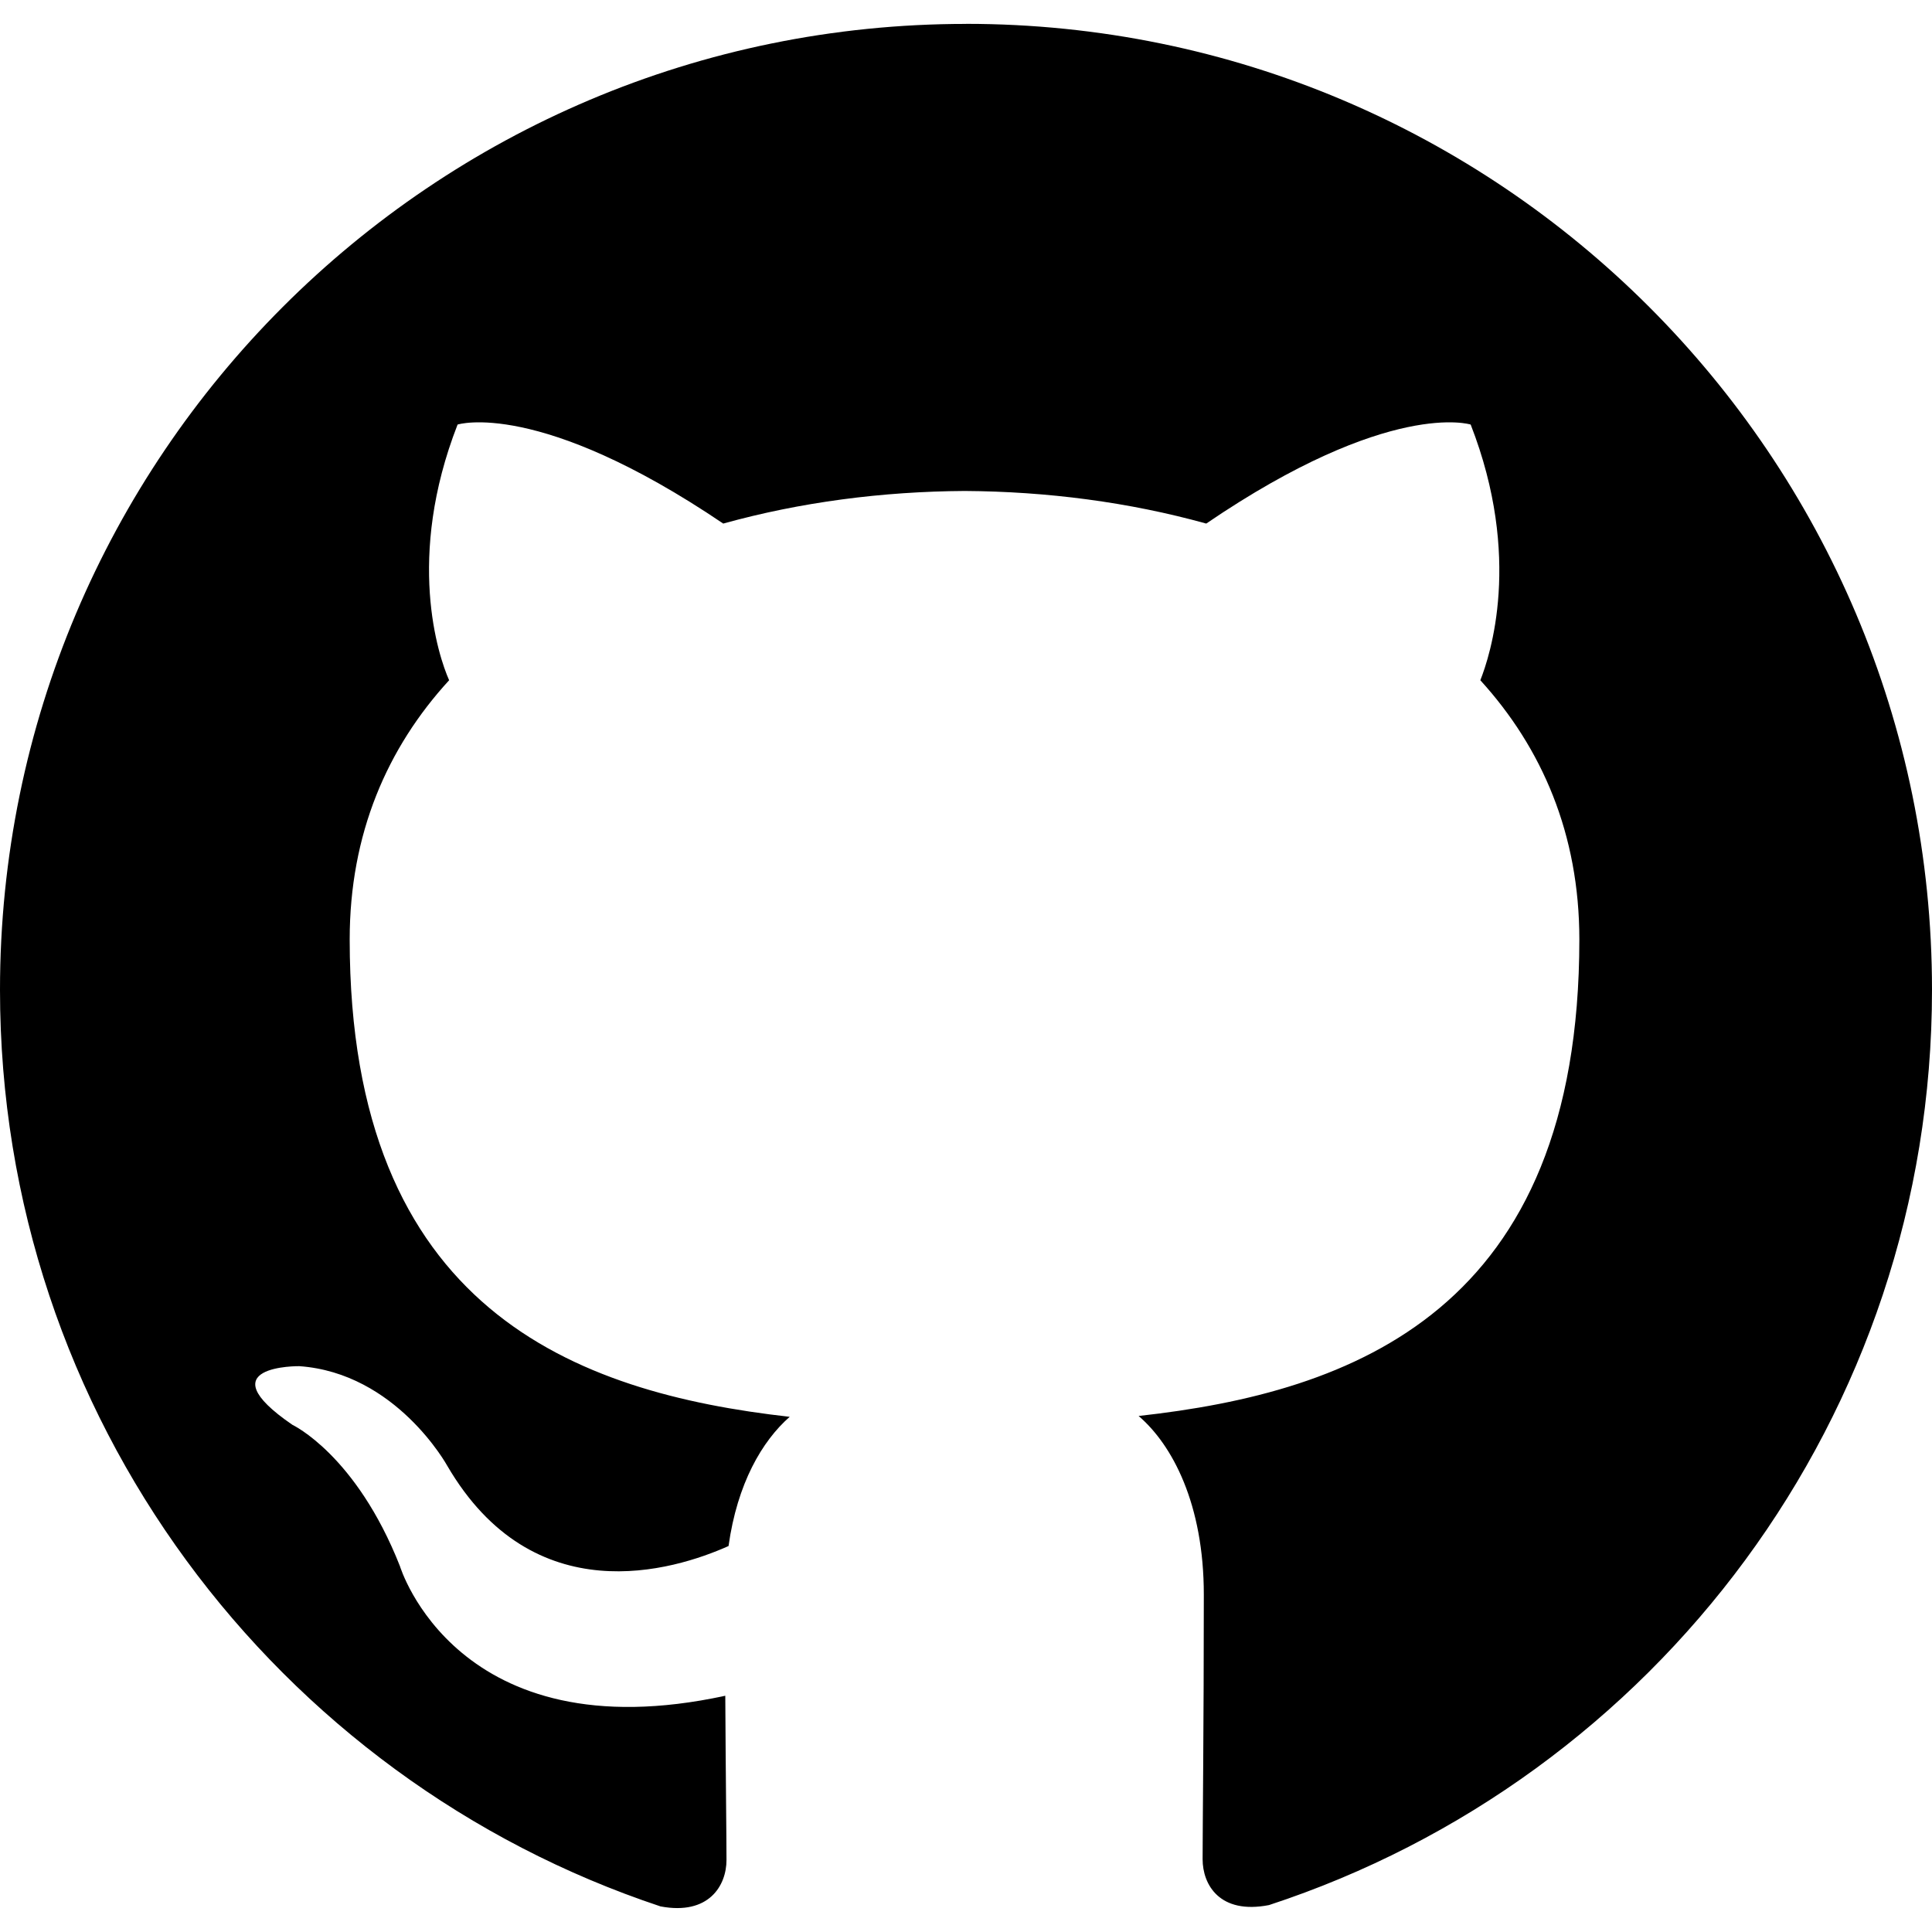
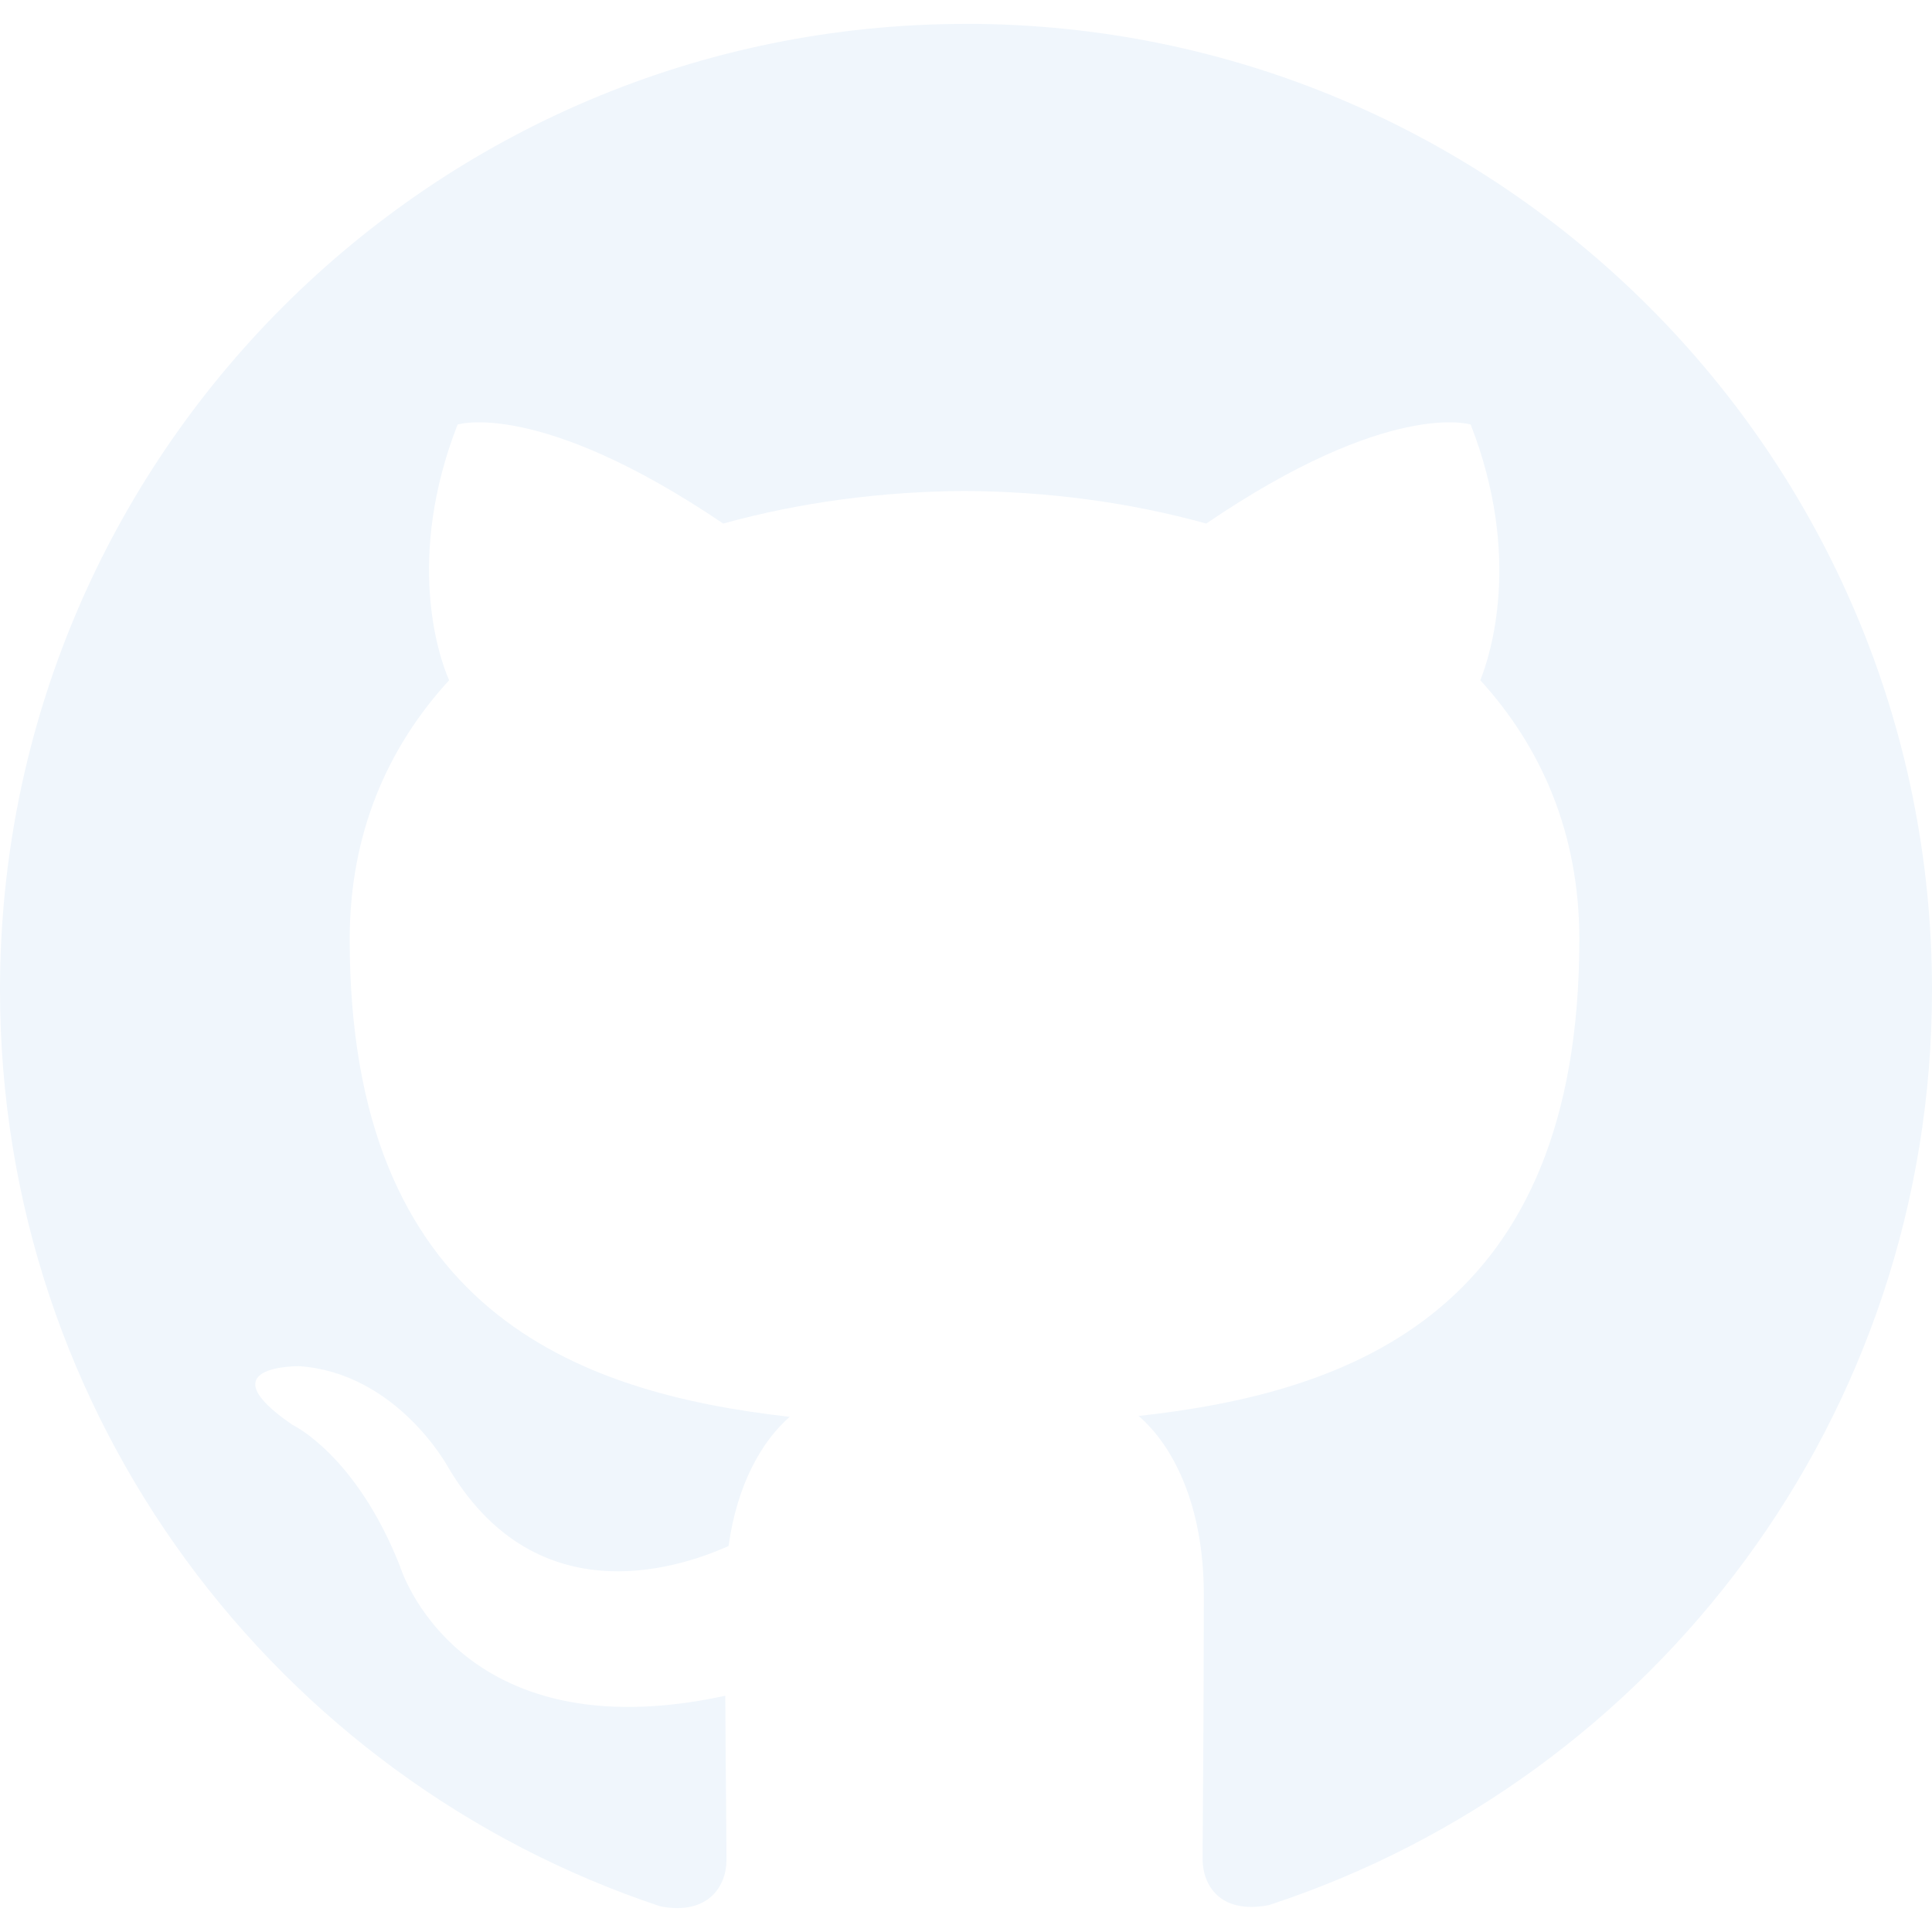
<svg xmlns="http://www.w3.org/2000/svg" version="1.1" width="32" height="32" viewBox="0 0 32 32">
-   <path d="M16 0.396c-8.84 0-16 7.164-16 16 0 7.071 4.584 13.067 10.94 15.18 0.8 0.151 1.093-0.344 1.093-0.769 0-0.38-0.013-1.387-0.020-2.72-4.451 0.965-5.389-2.147-5.389-2.147-0.728-1.847-1.78-2.34-1.78-2.34-1.449-0.992 0.112-0.972 0.112-0.972 1.607 0.112 2.451 1.648 2.451 1.648 1.427 2.447 3.745 1.74 4.66 1.331 0.144-1.035 0.556-1.74 1.013-2.14-3.553-0.4-7.288-1.776-7.288-7.907 0-1.747 0.62-3.173 1.647-4.293-0.18-0.404-0.72-2.031 0.14-4.235 0 0 1.34-0.429 4.4 1.64 1.28-0.356 2.64-0.532 4-0.54 1.36 0.008 2.72 0.184 4 0.54 3.040-2.069 4.38-1.64 4.38-1.64 0.86 2.204 0.32 3.831 0.16 4.235 1.020 1.12 1.64 2.547 1.64 4.293 0 6.147-3.74 7.5-7.3 7.893 0.56 0.48 1.080 1.461 1.080 2.96 0 2.141-0.020 3.861-0.020 4.381 0 0.42 0.28 0.92 1.1 0.76 6.401-2.099 10.981-8.099 10.981-15.159 0-8.836-7.164-16-16-16z" />
+   <path fill="#f0f6fc" d="M16 0.396c-8.84 0-16 7.164-16 16 0 7.071 4.584 13.067 10.94 15.18 0.8 0.151 1.093-0.344 1.093-0.769 0-0.38-0.013-1.387-0.020-2.72-4.451 0.965-5.389-2.147-5.389-2.147-0.728-1.847-1.78-2.34-1.78-2.34-1.449-0.992 0.112-0.972 0.112-0.972 1.607 0.112 2.451 1.648 2.451 1.648 1.427 2.447 3.745 1.74 4.66 1.331 0.144-1.035 0.556-1.74 1.013-2.14-3.553-0.4-7.288-1.776-7.288-7.907 0-1.747 0.62-3.173 1.647-4.293-0.18-0.404-0.72-2.031 0.14-4.235 0 0 1.34-0.429 4.4 1.64 1.28-0.356 2.64-0.532 4-0.54 1.36 0.008 2.72 0.184 4 0.54 3.040-2.069 4.38-1.64 4.38-1.64 0.86 2.204 0.32 3.831 0.16 4.235 1.020 1.12 1.64 2.547 1.64 4.293 0 6.147-3.74 7.5-7.3 7.893 0.56 0.48 1.080 1.461 1.080 2.96 0 2.141-0.020 3.861-0.020 4.381 0 0.42 0.28 0.92 1.1 0.76 6.401-2.099 10.981-8.099 10.981-15.159 0-8.836-7.164-16-16-16z" />
</svg>
